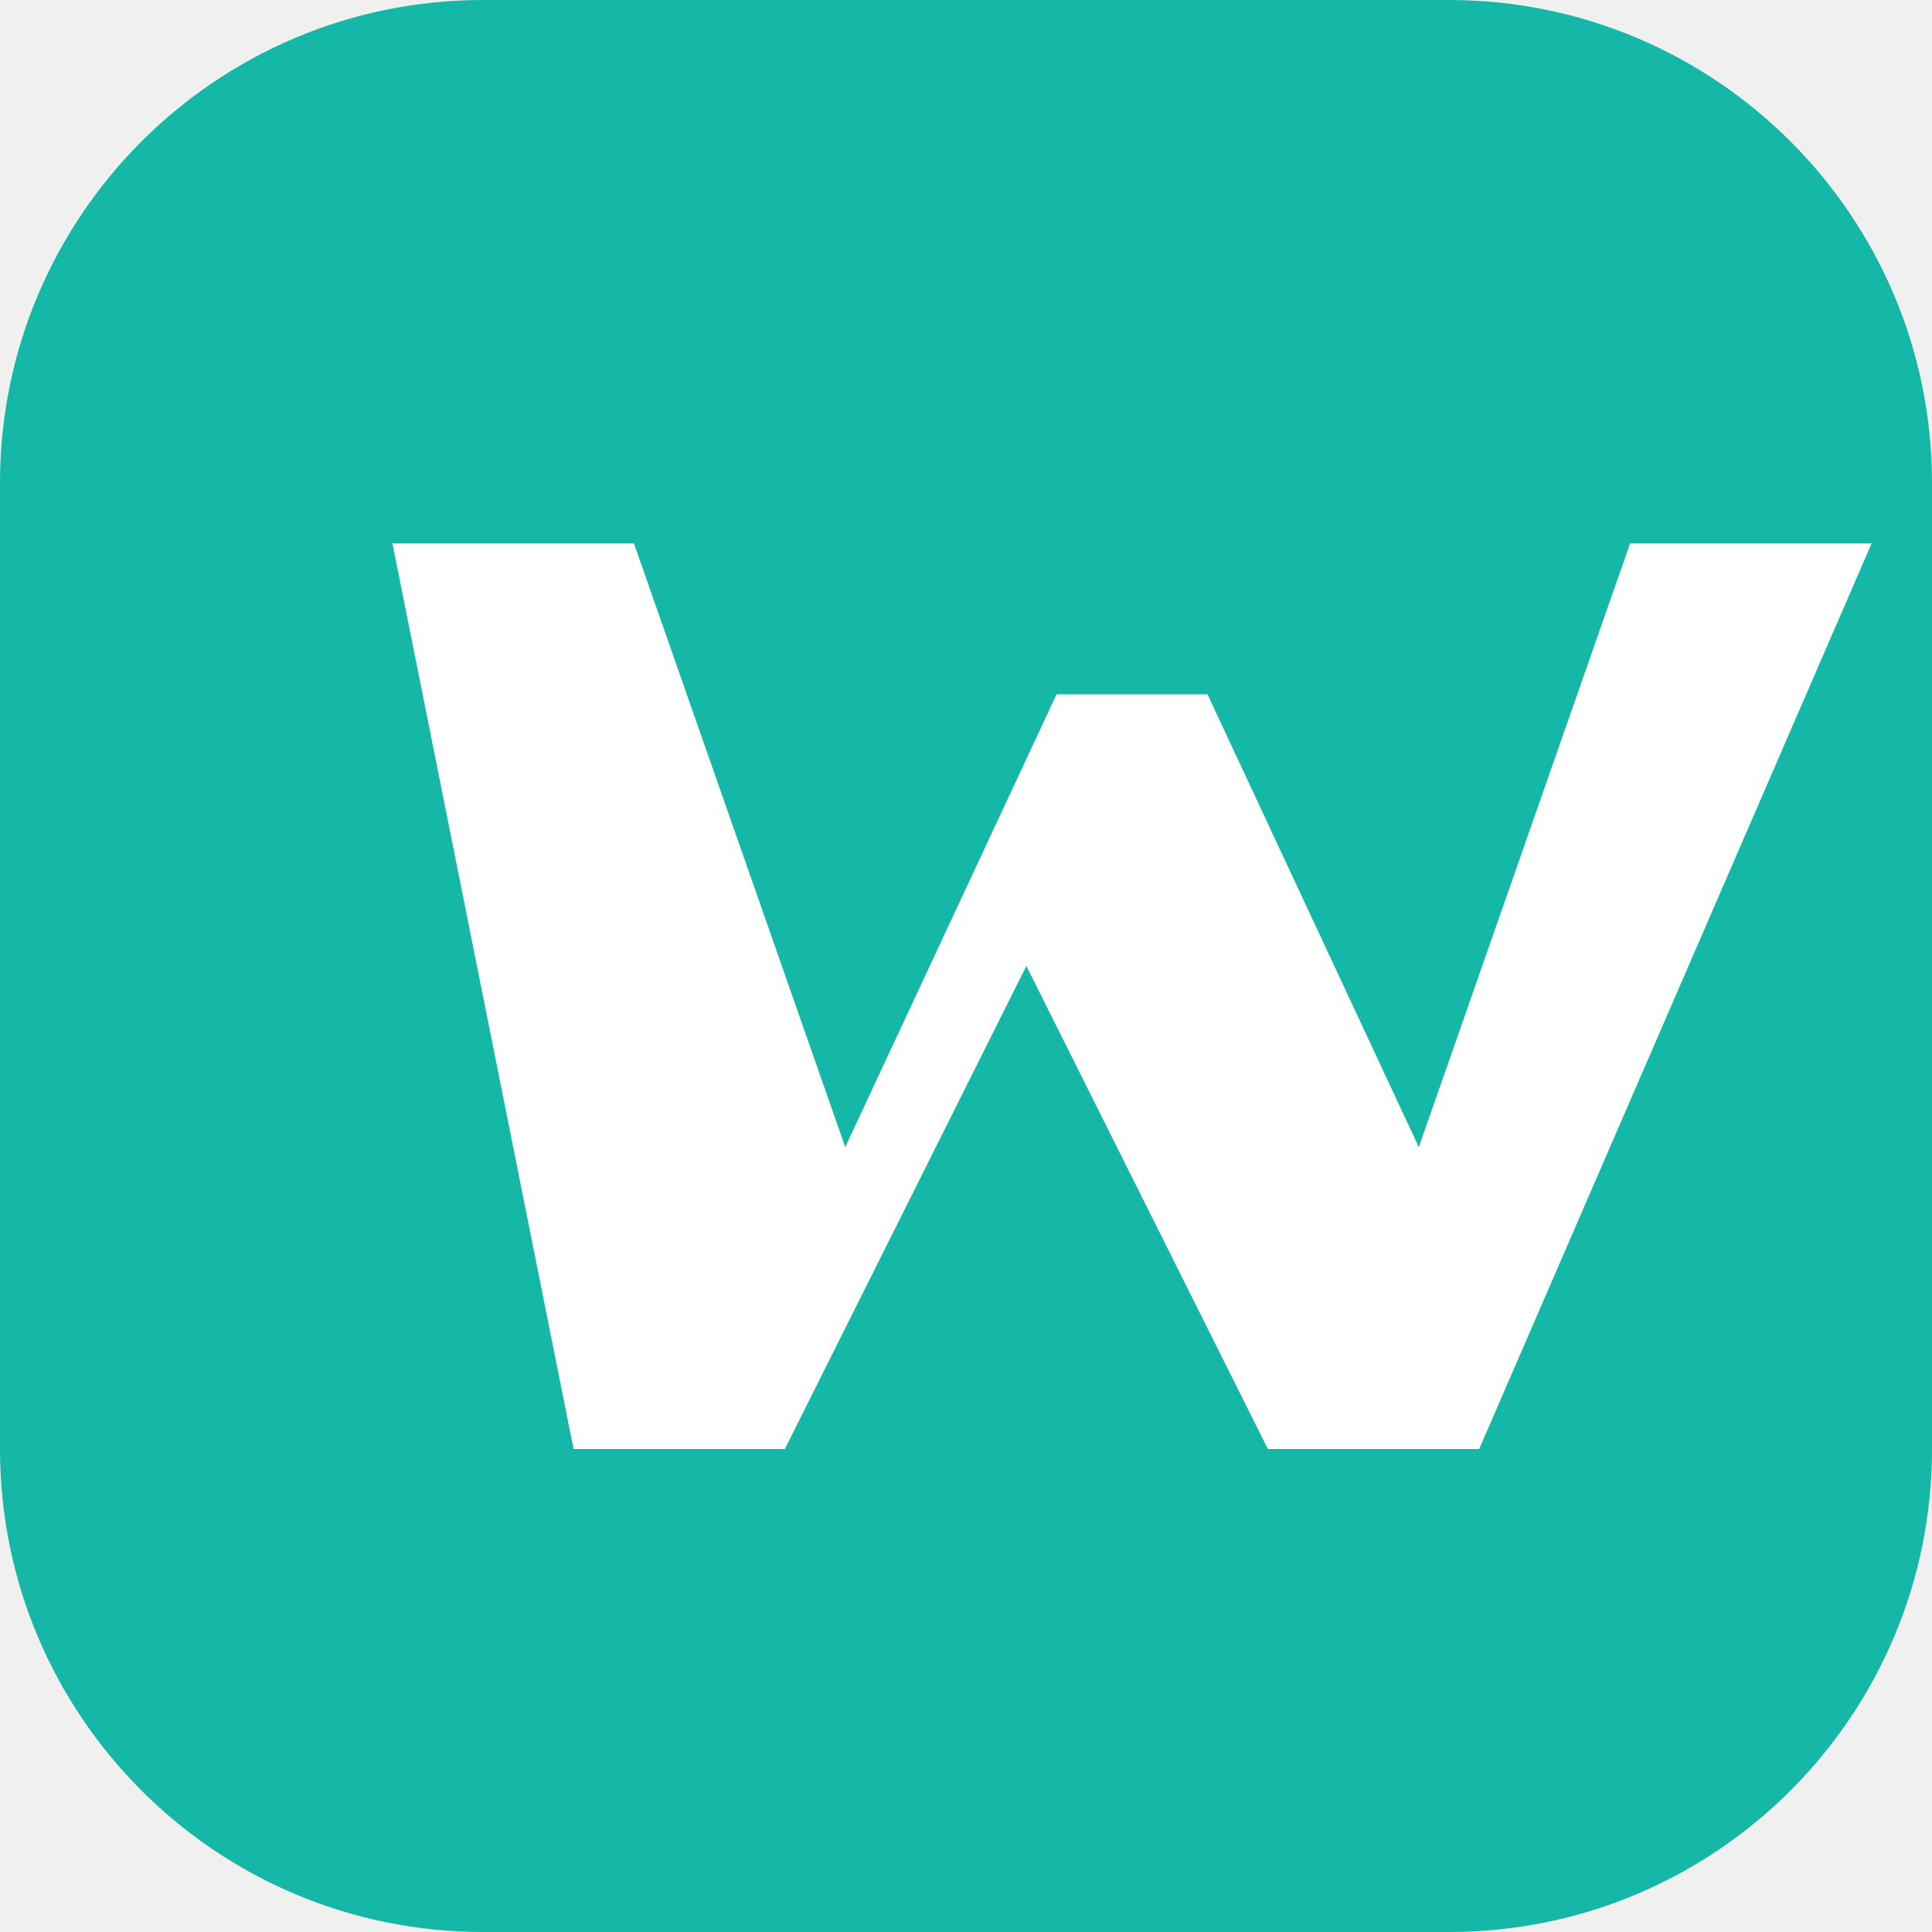
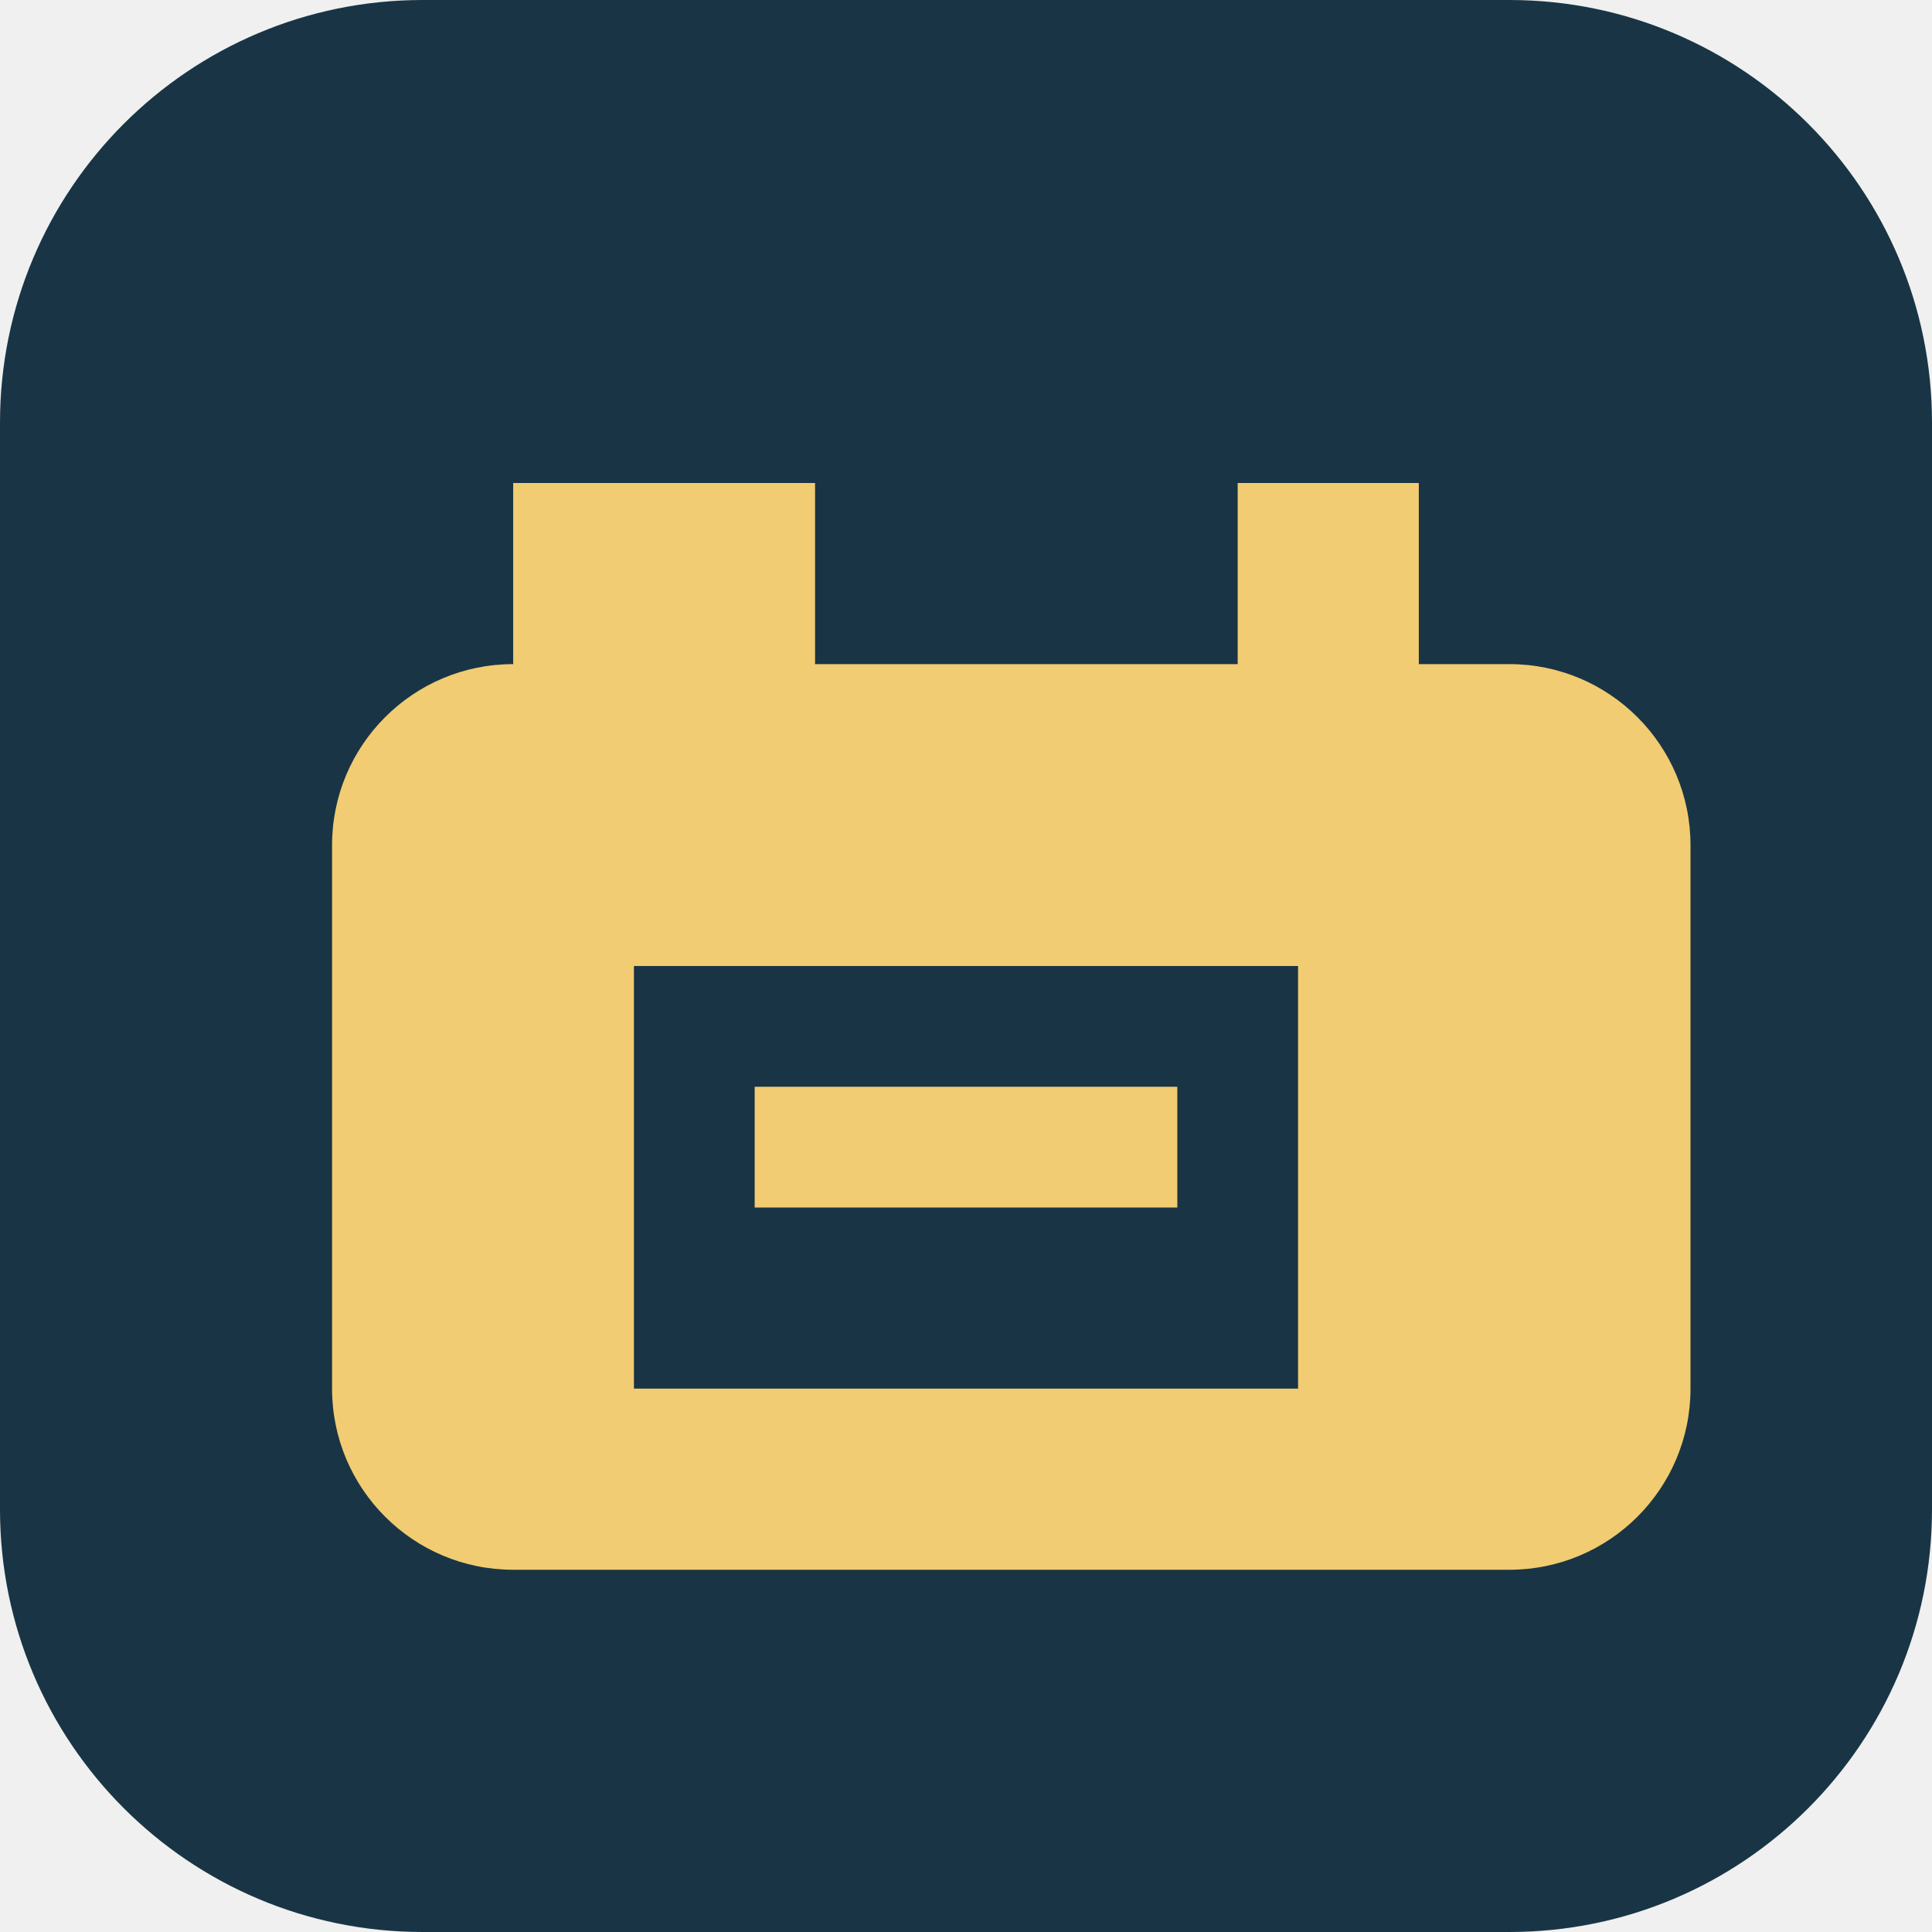
<svg xmlns="http://www.w3.org/2000/svg" viewBox="0 0 64 64">
-   <rect width="64" height="64" rx="16" fill="#15b8a6" />
-   <path d="M13 18h8l7 20 7-15h5l7 15 7-20h8L49 48h-7l-8-16-8 16h-7L13 18Z" fill="#fff" />
+   <rect width="64" height="64" rx="14" fill="#193545" />
+   <path d="M17 16h10v6h14v-6h6v6h3a6 6 0 0 1 6 6v18a6 6 0 0 1-6 6H17a6 6 0 0 1-6-6V28a6 6 0 0 1 6-6v-6Zm4 16v14h22V32H21Zm4 4h14v4H25v-4Z" fill="#f2cc72" />
</svg>
